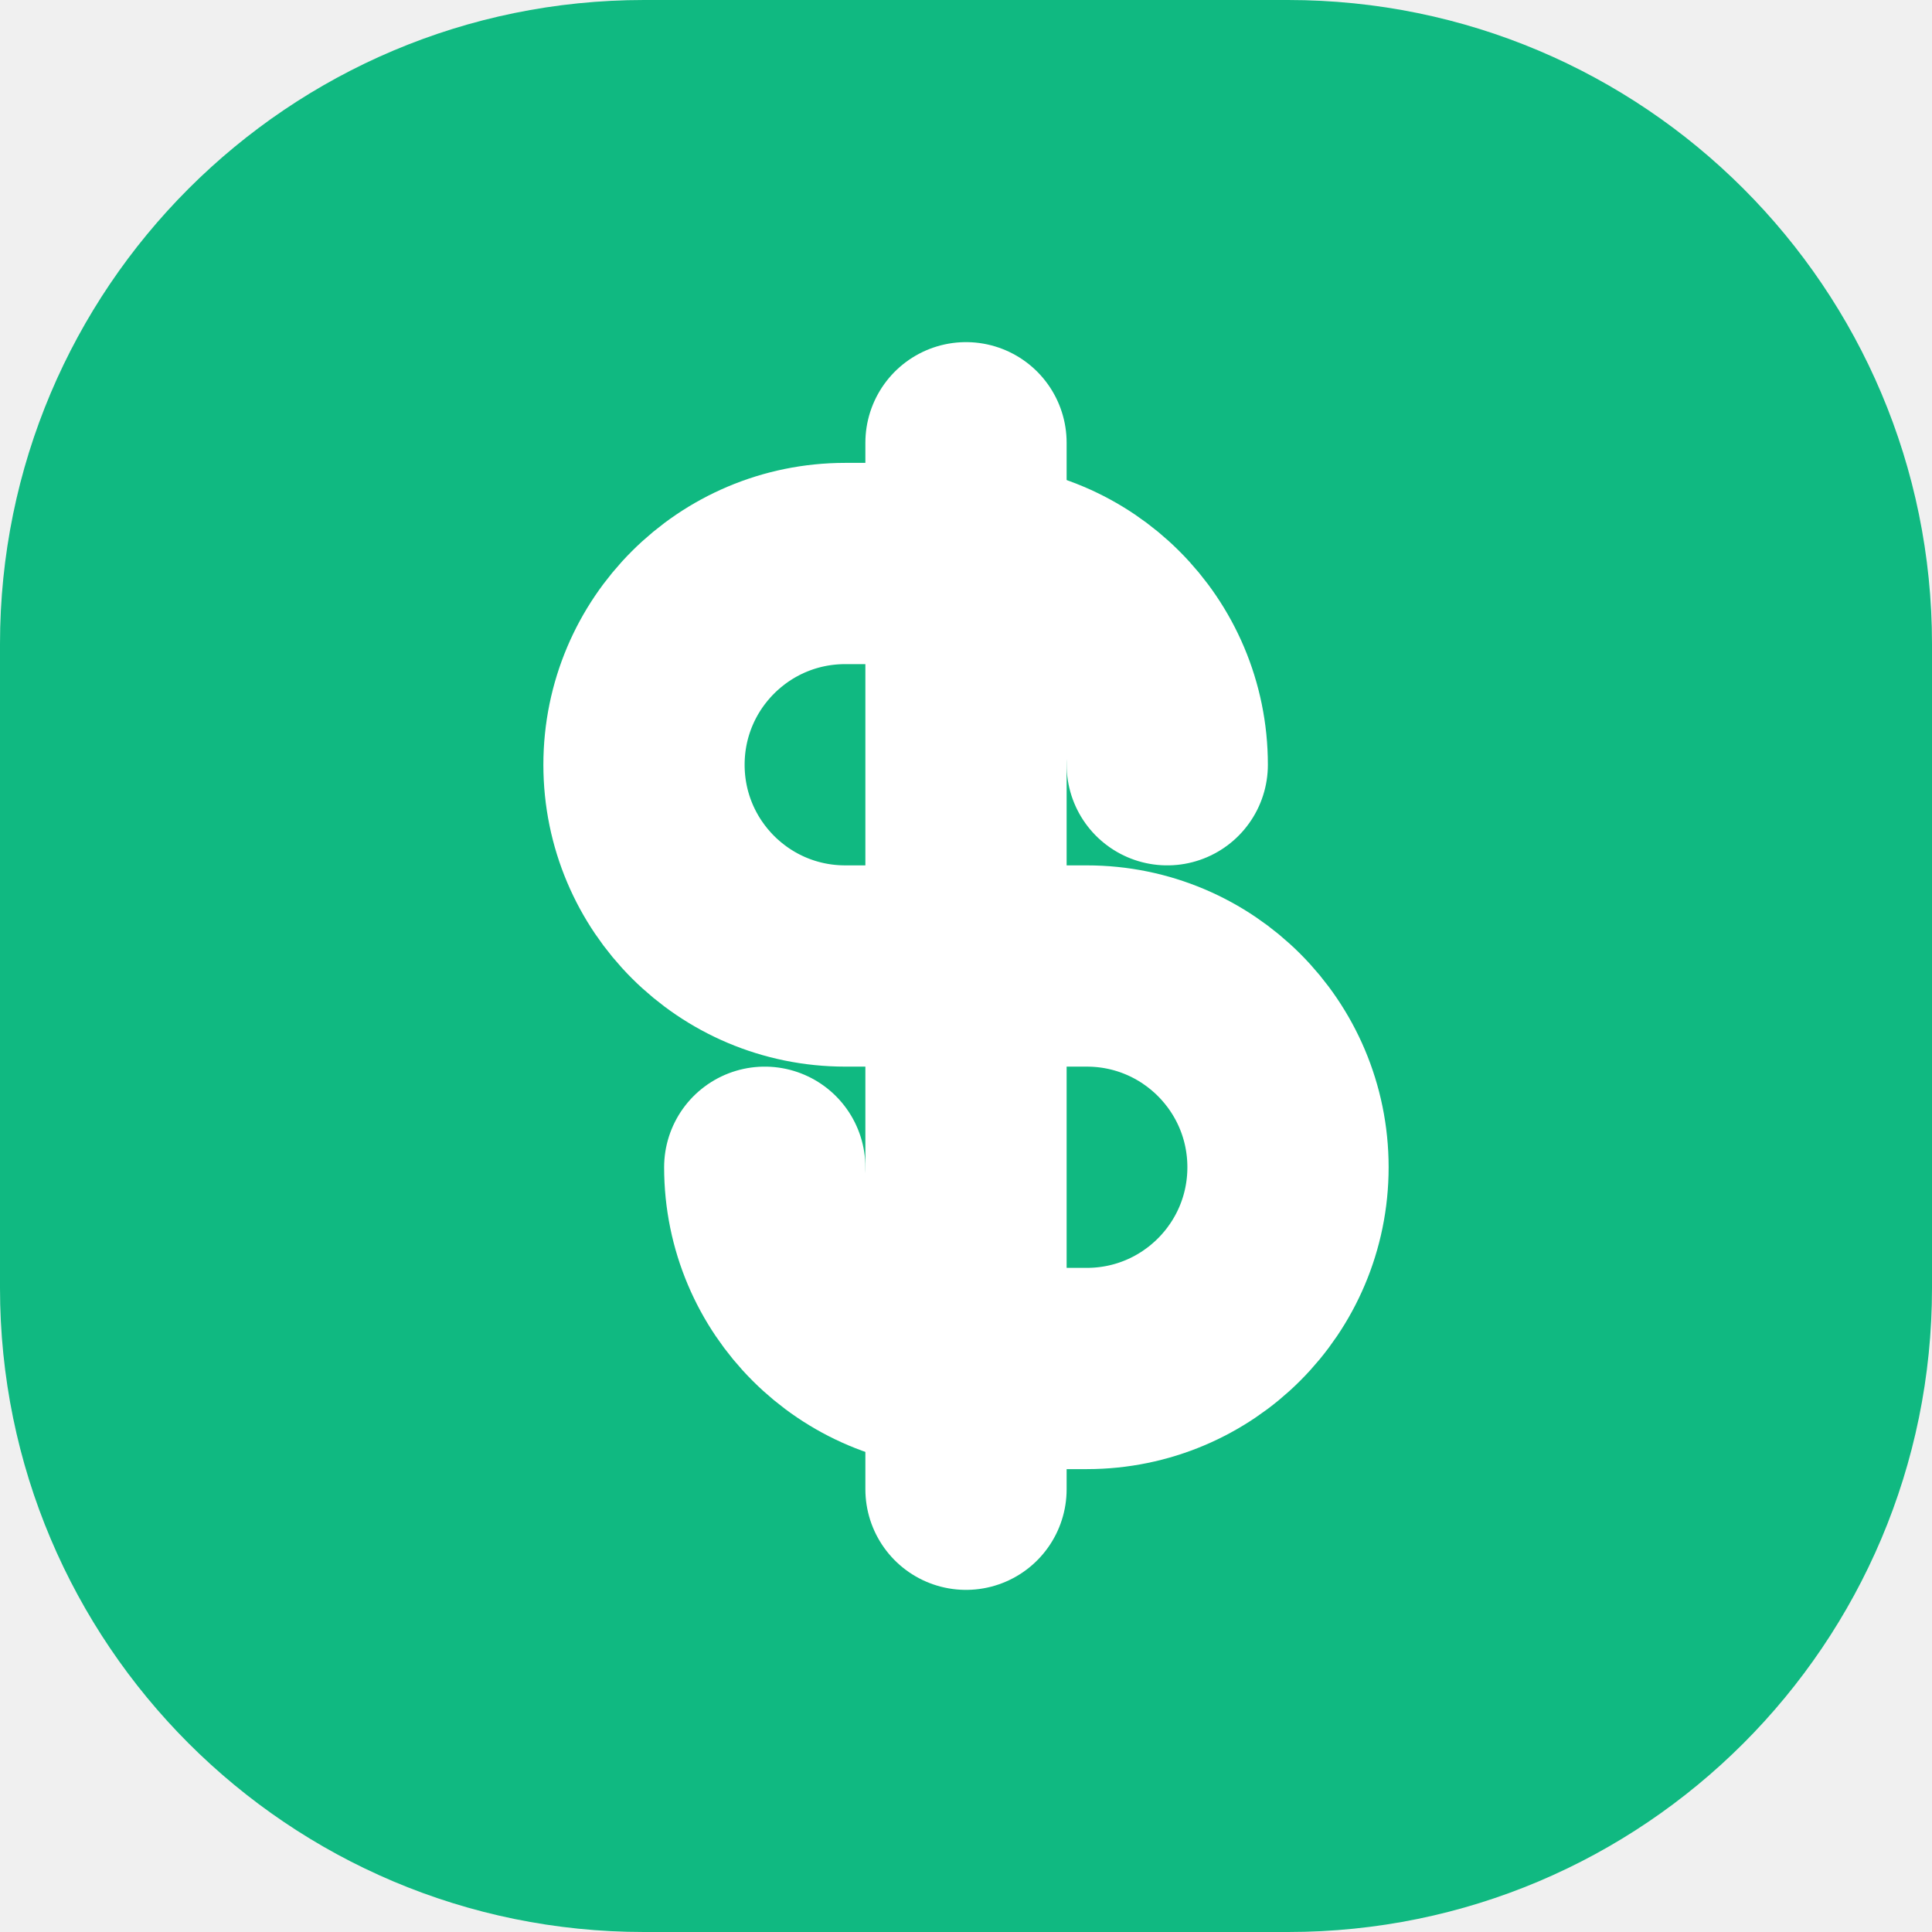
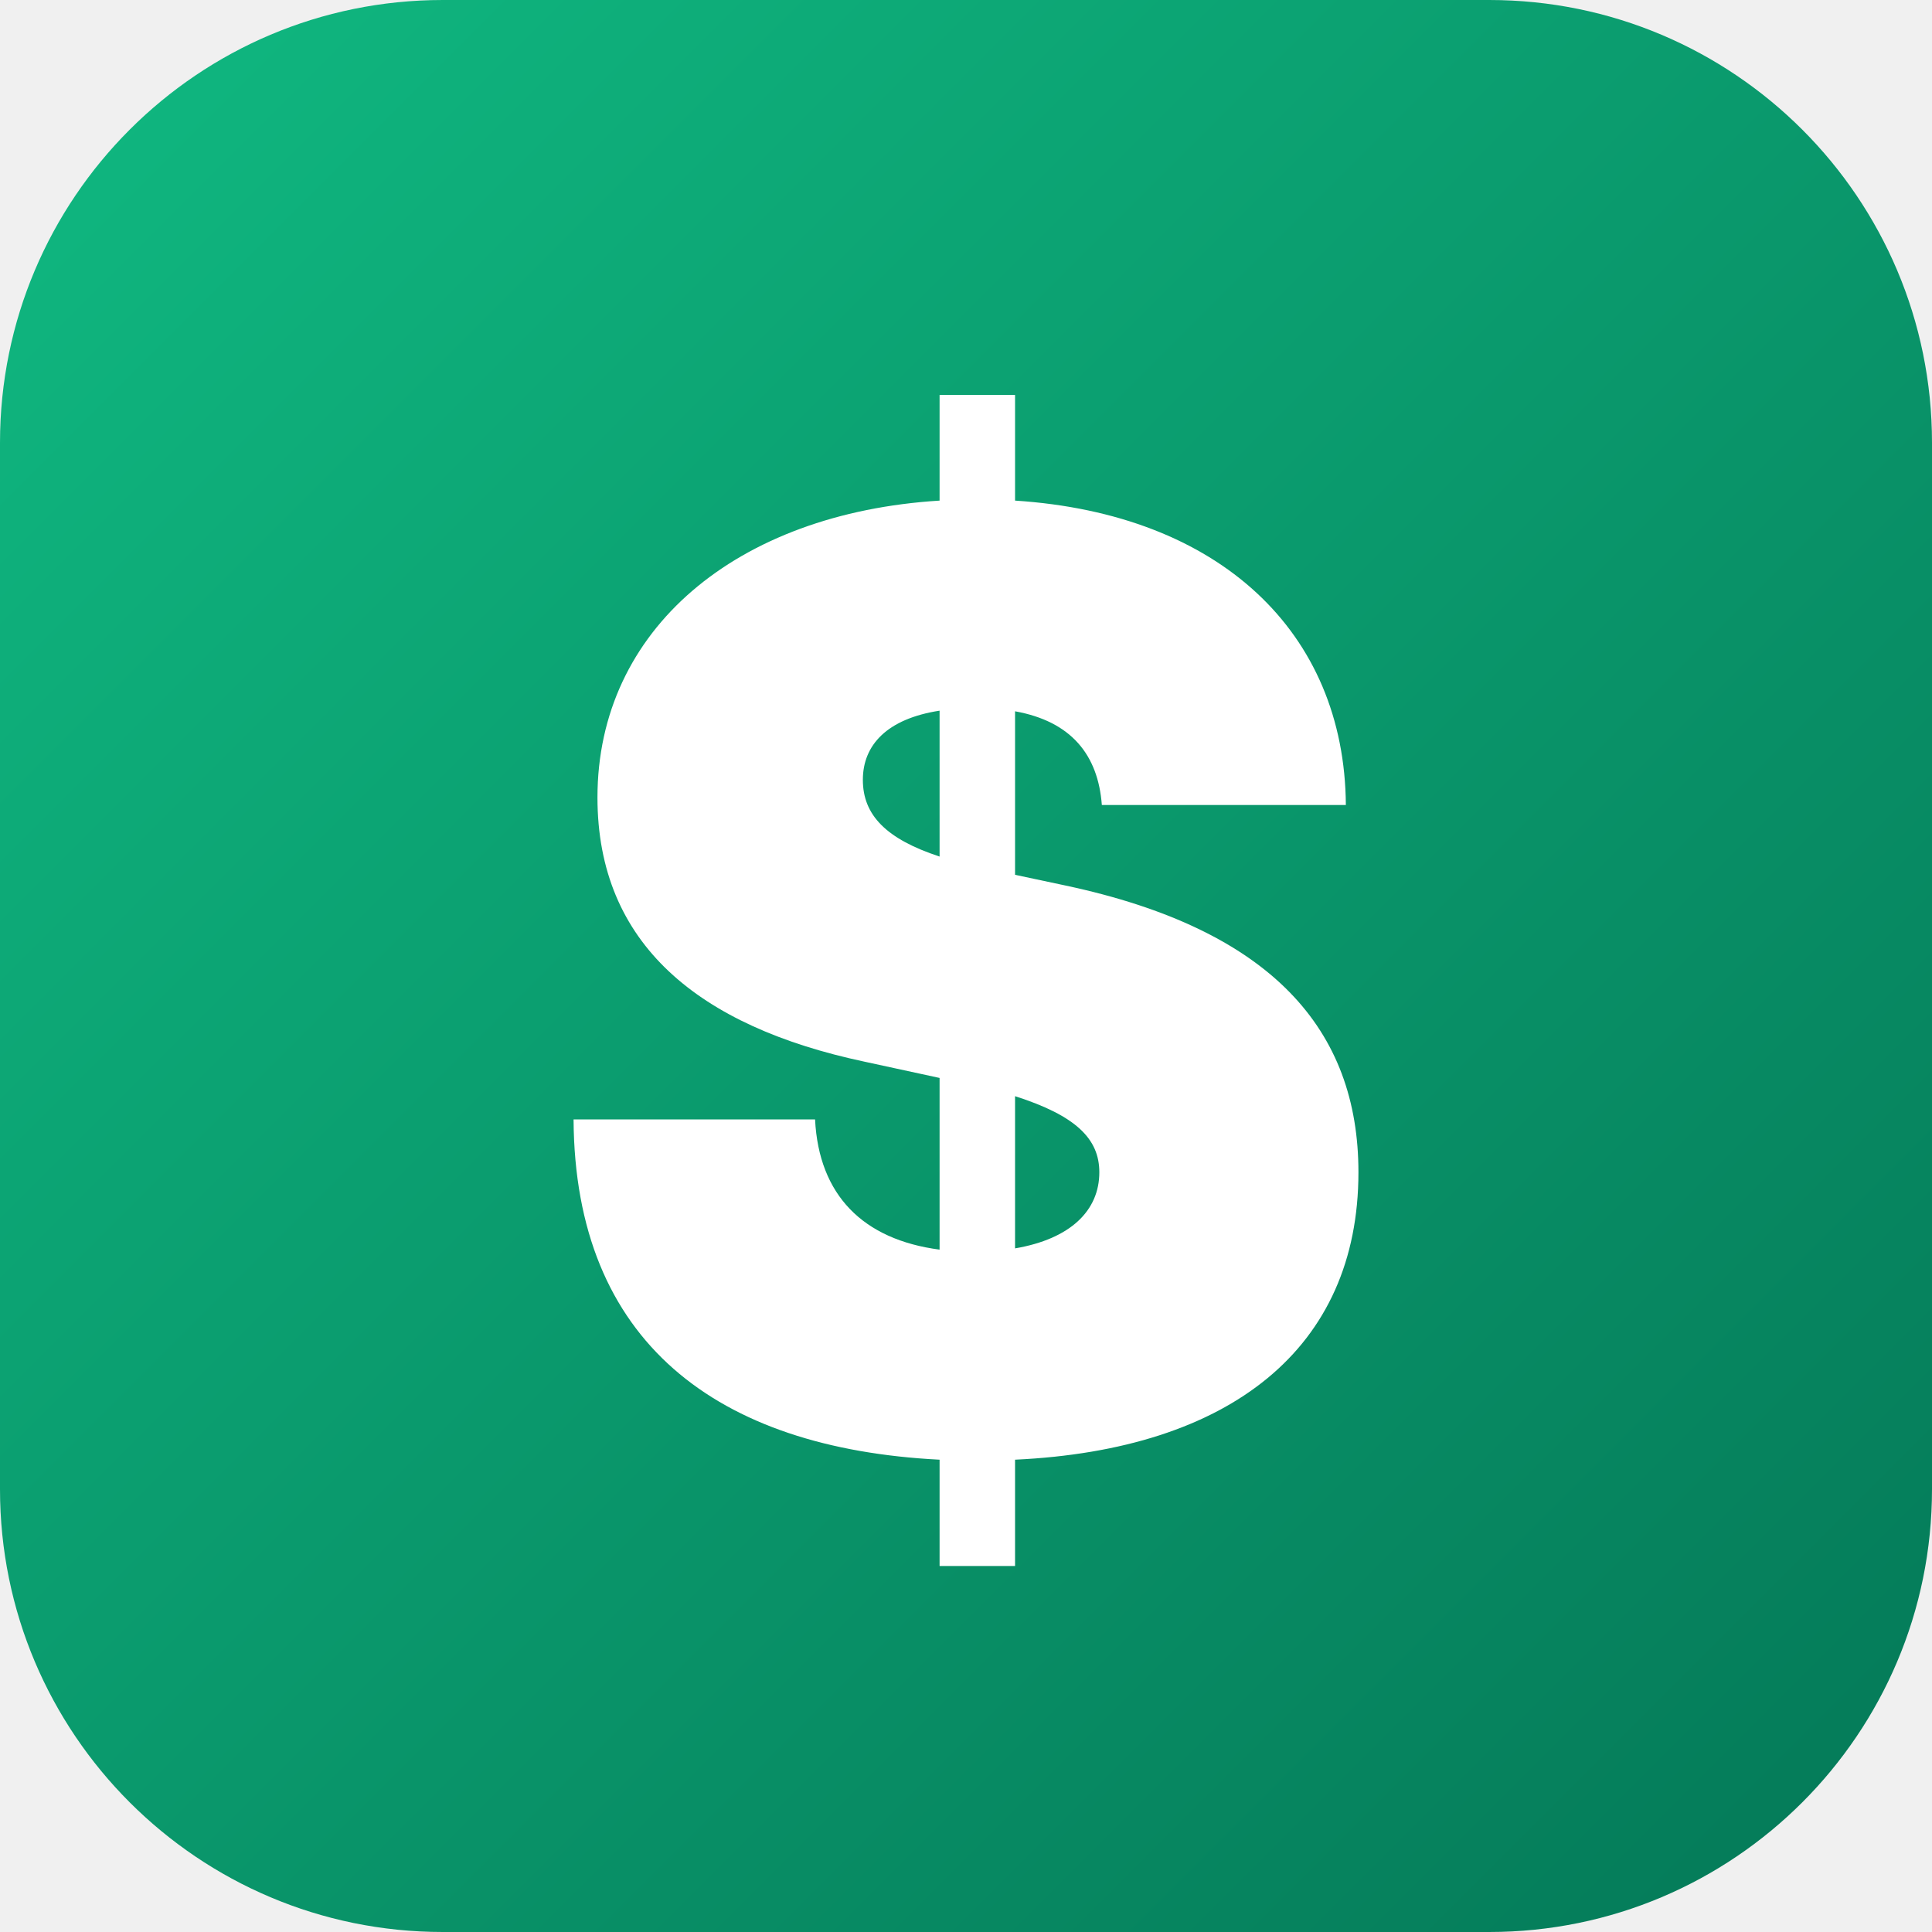
- <svg xmlns="http://www.w3.org/2000/svg" width="24" height="24" viewBox="0 0 24 24" fill="none">
-   <rect width="24" height="24" rx="8" fill="#10b981" />
-   <path d="M14.5 9.5C14.5 8.119 13.381 7 12 7H10.5C9.119 7 8 8.119 8 9.5C8 10.881 9.119 12 10.5 12H13.5C14.881 12 16 13.119 16 14.5C16 15.881 14.881 17 13.5 17H12C10.619 17 9.5 15.881 9.5 14.5" stroke="white" stroke-width="2.5" stroke-linecap="round" />
-   <path d="M12 5.5V18.5" stroke="white" stroke-width="2.5" stroke-linecap="round" />
+ <svg xmlns="http://www.w3.org/2000/svg" width="48" height="48" viewBox="0 0 48 48">
+   <defs>
+     <linearGradient id="sbGrad" x1="0" y1="0" x2="48" y2="48" gradientUnits="userSpaceOnUse">
+       <stop offset="0" stop-color="#10b981" />
+       <stop offset="1" stop-color="#047857" />
+     </linearGradient>
+   </defs>
+   <rect width="48" height="48" rx="11" fill="url(#sbGrad)" />
+   <text x="24" y="36" text-anchor="middle" font-family="system-ui, -apple-system, 'Segoe UI', Arial Black, sans-serif" font-weight="900" font-size="32" fill="#ffffff">$</text>
</svg>
